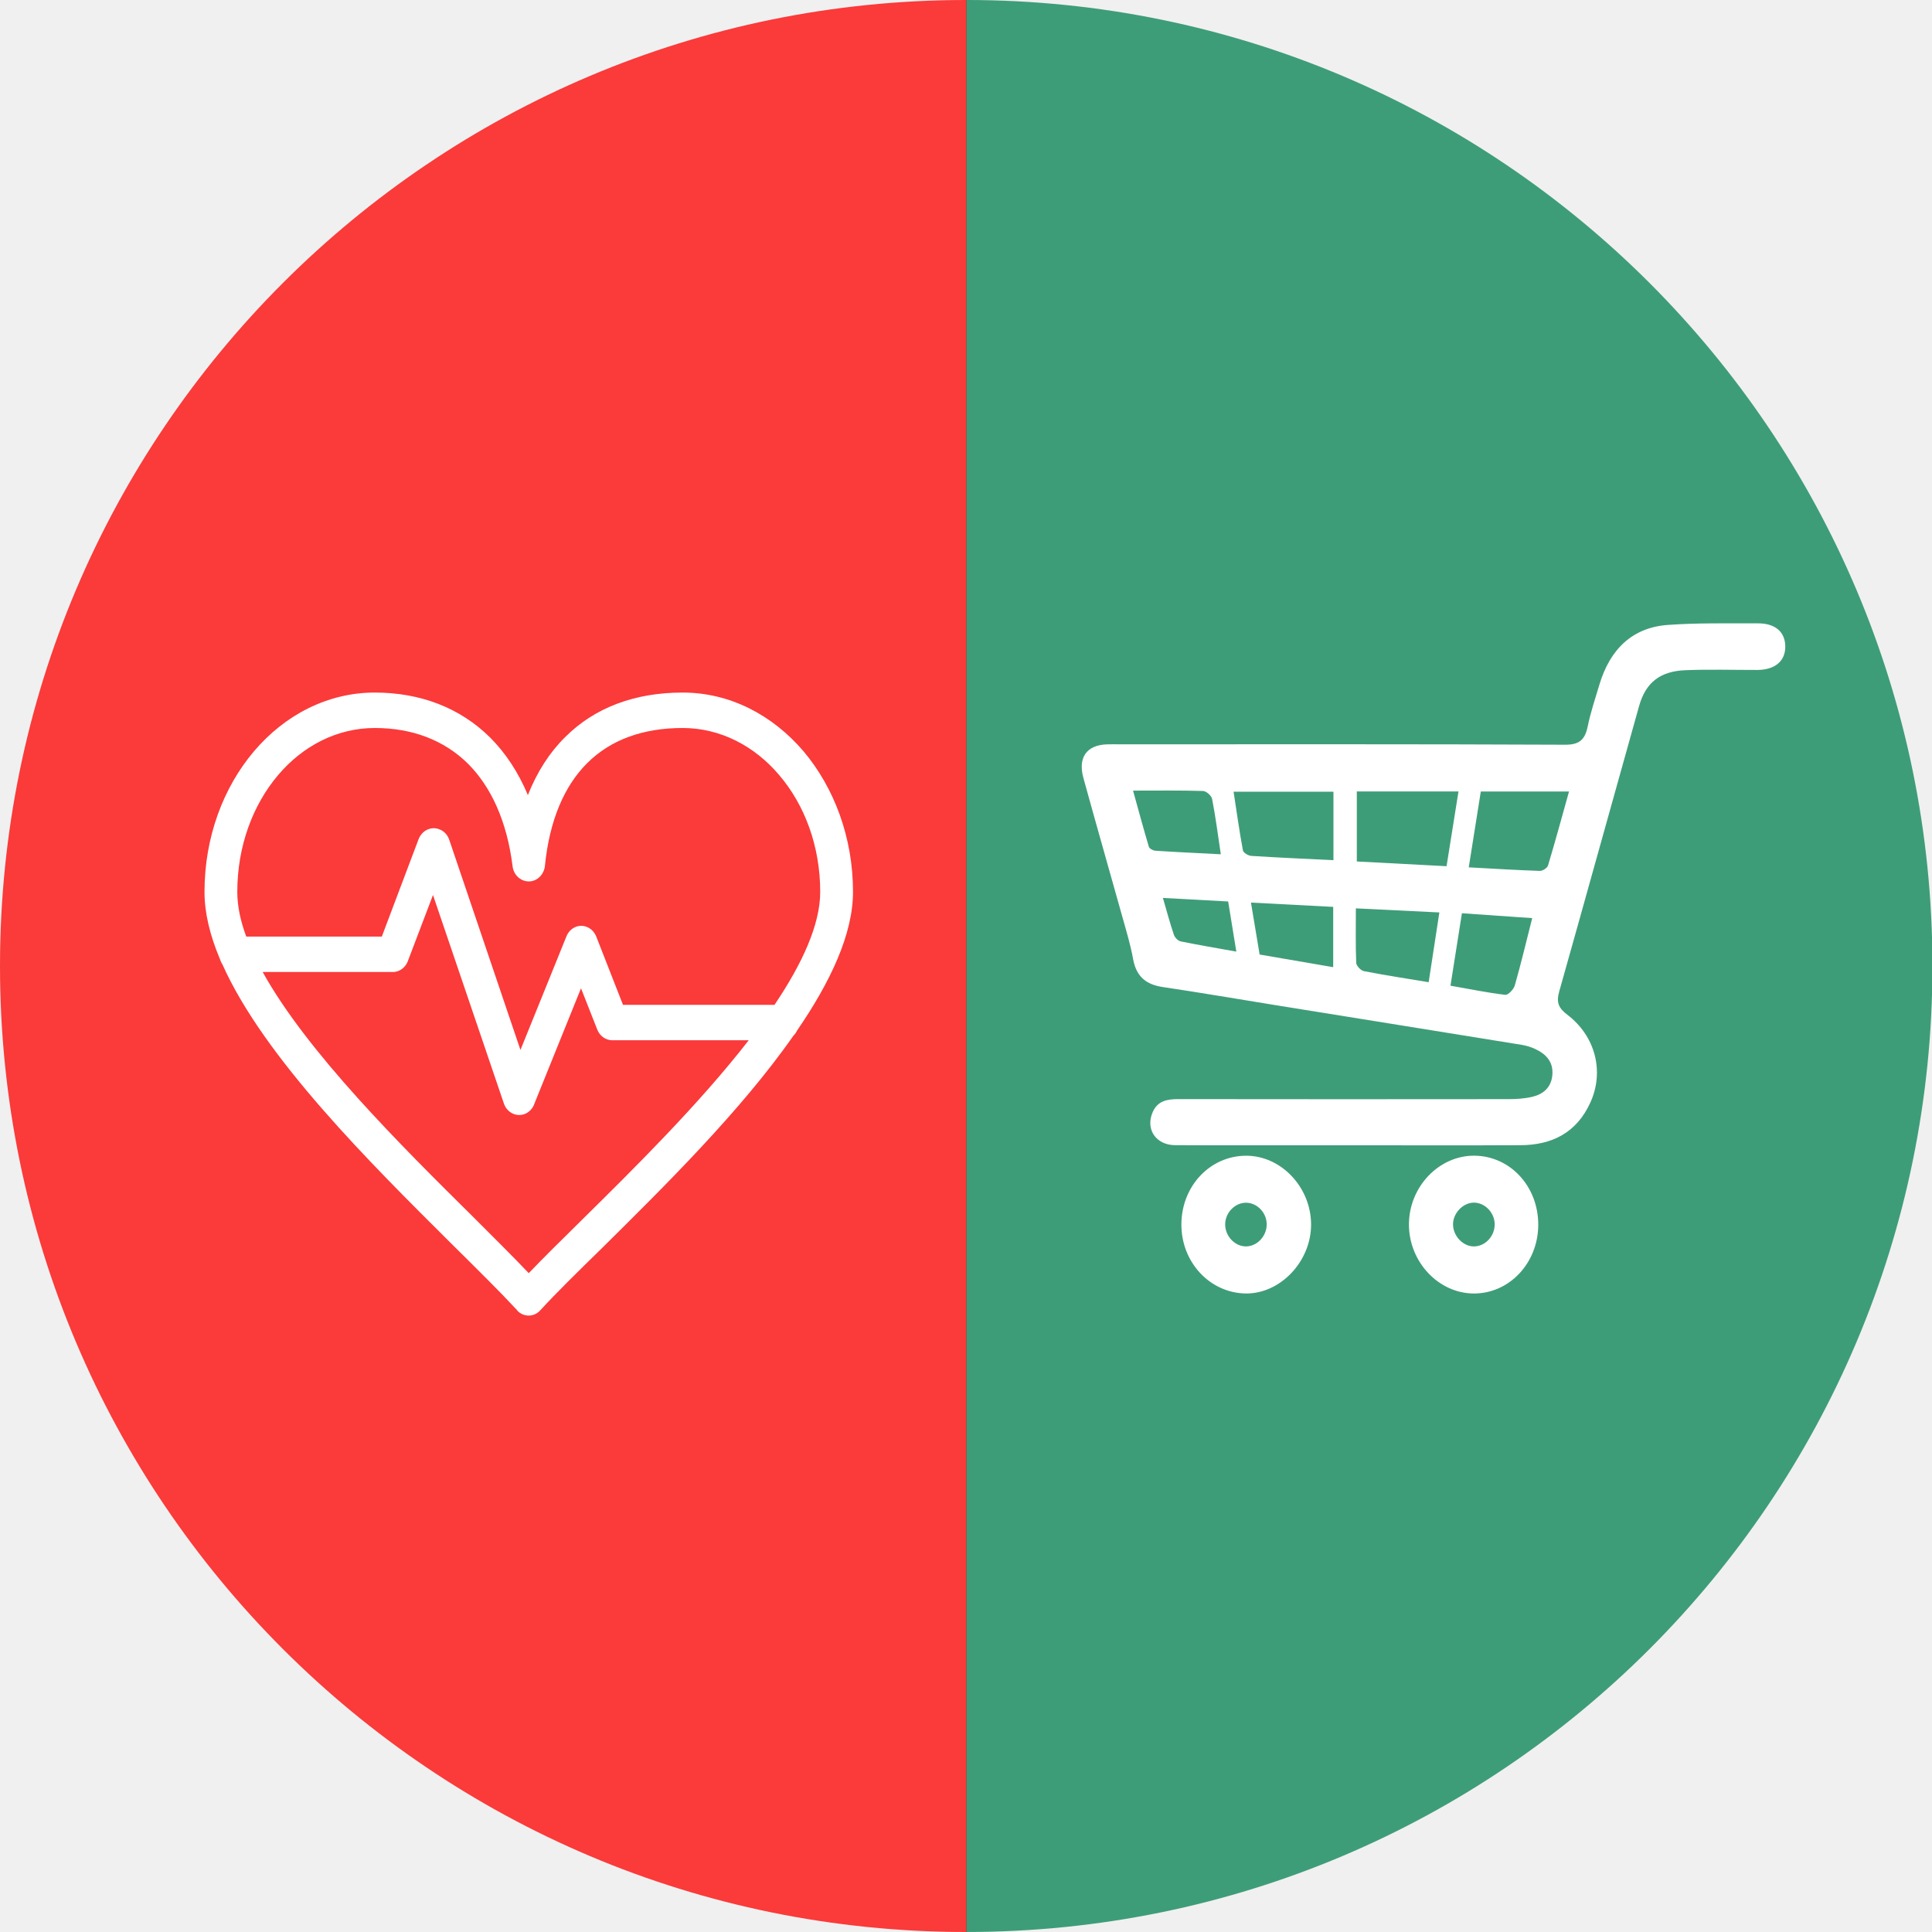
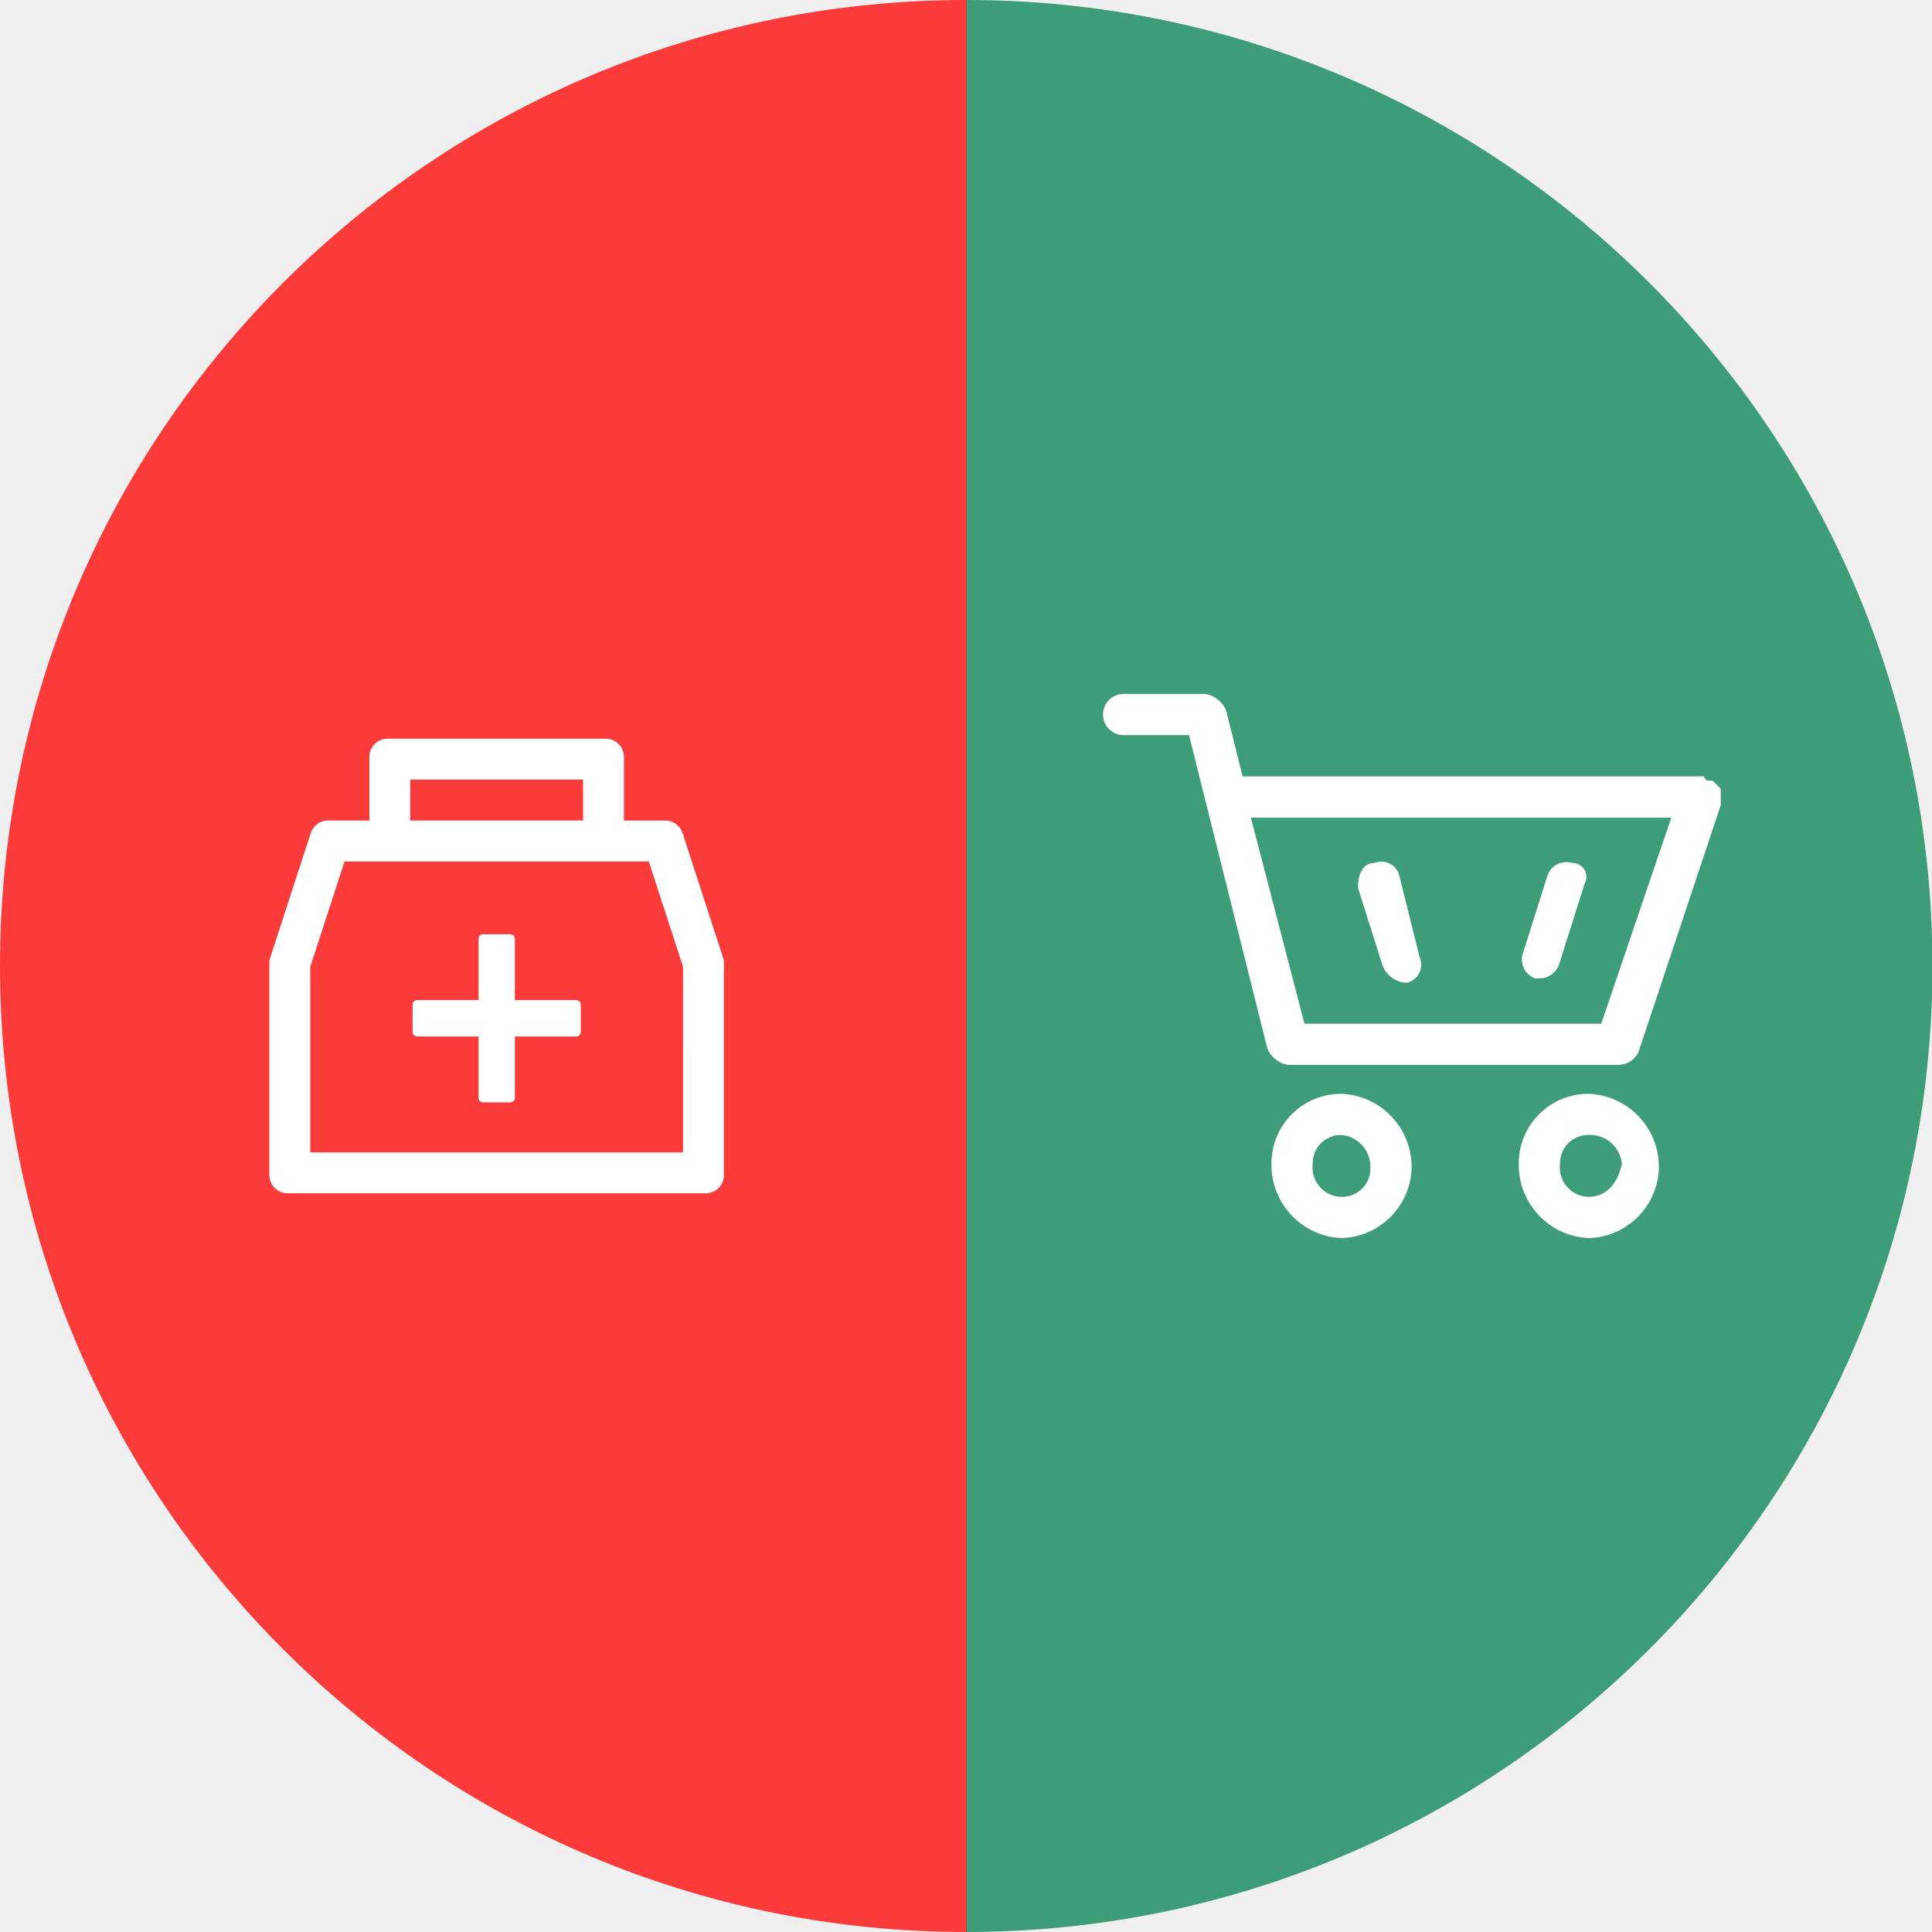
<svg xmlns="http://www.w3.org/2000/svg" version="1.1" id="svg2" xml:space="preserve" width="300" height="300" viewBox="0 0 300 300">
-   <defs id="defs6" />
+   <defs id="defs6">
+     <style id="style2">.a{fill:#39b67c;}</style>
+     <style id="style853">.a{fill:#d50303;}</style>
+   </defs>
  <g id="g10" transform="matrix(1.333333,0,0,-1.333333,-205.5133,540.9135)">
    <g id="g12" transform="scale(0.1)">
      <g id="g857" transform="translate(-2.666711,-10.5878)">
        <path id="path835-6" d="m 2669.53,1817.454 a 1125,1125 0 0 1 1125,1125 1125,1125 0 0 1 -1125,1125 1125,1125 0 0 1 -0.513,-0.015 V 1817.483 a 1125,1125 0 0 1 0.513,-0.029 z" style="opacity:0.742;fill:#00804f;fill-opacity:1;stroke-width:7.274" />
        <path id="path835" d="m 2669.017,4067.439 a 1125,1125 0 0 1 -1125,-1125 1125,1125 0 0 1 1125,-1125 1125,1125 0 0 1 0.513,0.015 v 2249.956 a 1125,1125 0 0 1 -0.513,0.029 z" style="opacity:0.754;fill:#ff0000;fill-opacity:1;stroke-width:7.274" />
      </g>
-       <g id="g844" transform="matrix(0.4197452,0,0,0.4457853,2429.3,1818.807)" style="fill:#ffffff;fill-opacity:1">
-         <path id="path30" style="fill:#ffffff;fill-opacity:1;fill-rule:nonzero;stroke:none" d="m 1111.04,2674.65 c 11.01,-35.48 19.7,-66.24 30.49,-96.24 2.6,-7.22 11.4,-15.82 18.62,-17.22 49.23,-9.55 98.79,-17.35 154.62,-26.79 -8.31,48.11 -15.46,89.48 -22.63,131 -60.84,3.11 -117.61,6.01 -181.1,9.25 z m 244.32,-12.14 c 8.34,-47.03 15.73,-88.72 24.07,-135.75 66.42,-10.74 133.58,-21.6 204.12,-33.01 0,53.88 0,103.76 0,157.53 -75.88,3.74 -149.36,7.35 -228.19,11.23 z m -107.73,270.57 c -1.81,8.68 -16.21,20.7 -25.11,20.96 -62.2,1.83 -124.47,0.97 -194.3,0.97 15.22,-51.66 28.8,-99.39 43.88,-146.66 1.6,-5.03 11.73,-10.01 18.18,-10.41 58.1,-3.56 116.25,-6.08 181.48,-9.25 -8.44,52.7 -14.67,98.88 -24.13,144.39 z m 398.81,-285.66 c 0,-50.23 -1.03,-96.42 0.99,-142.48 0.34,-7.77 12.92,-20.03 21.43,-21.58 58.39,-10.72 117.18,-19.14 179.56,-28.87 9.98,61.29 19.29,118.52 29.68,182.24 -78.8,3.64 -152.3,7.03 -231.66,10.69 z m 414.32,-225.91 c 8.16,-0.9 23.44,14.07 26.59,24.39 17.04,55.91 31.3,112.66 48.37,175.99 -64.53,4.21 -127.17,8.3 -195.04,12.73 -10.64,-63.42 -21,-125.21 -31.75,-189.27 52.44,-8.7 101.91,-18.24 151.83,-23.84 z m -476.51,530.6 c -91.89,0 -181.96,0 -277.1,0 8.5,-52.22 16.01,-102.97 25.93,-153.25 1.23,-6.28 14.91,-13.9 23.22,-14.4 74.81,-4.51 149.72,-7.57 227.95,-11.21 0,62.51 0,119.2 0,178.86 z m 572.5,-206.86 c 7.72,-0.24 20.7,7.46 22.85,14.15 20.1,62.89 38.38,126.35 58.24,193.23 -83.5,0 -162.26,0 -244.76,0 -10.87,-64.42 -21.64,-128.24 -33.43,-198.09 69.95,-3.54 133.49,-7.3 197.1,-9.29 z m -507.68,207.54 c 0,-60.04 0,-119.1 0,-182.89 81.94,-4.07 163.25,-8.11 249.01,-12.38 11.15,65.81 21.86,129.05 33.09,195.27 -95.69,0 -187.42,0 -282.1,0 z m -112.7,-924.3 c -130.4,0.01 -260.8,-0.43 -391.2,0.23 -53.11,0.26 -82.72,41.02 -62.93,85.33 13.89,31.13 41.51,35.06 72.05,35.02 305.13,-0.42 610.27,-0.4 915.41,-0.06 21.98,0.03 44.46,1.28 65.83,5.99 29.92,6.58 53.03,23.73 56.07,57.07 3.22,35.37 -18.63,55.28 -48.06,68.14 -11.8,5.15 -24.67,8.75 -37.43,10.7 -226.42,34.59 -452.92,68.78 -679.38,103.14 -105.28,15.98 -210.42,33.06 -315.89,47.79 -45.41,6.34 -73.56,26.3 -82.55,73.57 -7.04,36.98 -18.85,73.11 -29.567,109.32 -35.903,121.14 -72.785,242.01 -108.227,363.29 -15.672,53.65 9.094,85.9 64.992,87.84 11.731,0.41 23.465,0.12 35.203,0.12 412.069,0 824.129,0.67 1236.189,-1.08 39.21,-0.17 55.19,12.34 63.01,48.5 7.96,36.8 20.85,72.58 32.3,108.57 29.45,92.61 91.56,149.03 189.18,155.83 83.04,5.79 166.67,3.78 250.04,4.19 48.37,0.24 75.76,-22.1 76.46,-59.63 0.72,-38.7 -28.4,-62.02 -77.91,-62.12 -66.41,-0.13 -132.89,1.87 -199.2,-0.64 -70.62,-2.68 -110.26,-32.43 -128.61,-93.93 -74.08,-248.37 -147.06,-497.07 -221.47,-745.34 -8.44,-28.2 -2.35,-43.15 22.28,-60.73 77.68,-55.45 102.98,-147.23 64.84,-227.86 -38.47,-81.34 -108.4,-112.64 -194.2,-113.07 -157.78,-0.77 -315.56,-0.21 -473.35,-0.19 -31.29,0.01 -62.59,0.01 -93.88,0.01" />
-         <path id="path32" style="fill:#ffffff;fill-opacity:1;fill-rule:nonzero;stroke:none" d="m 1399.08,1820.45 c 0.82,30.53 -25.29,57.31 -56.44,57.91 -30.96,0.6 -58.25,-25.29 -58.81,-55.81 -0.57,-30.46 25.9,-57.72 56.61,-58.27 30.74,-0.57 57.81,25.37 58.64,56.17 z m -57.28,180.71 c 97.04,0.17 179.74,-81.84 180.38,-178.85 0.63,-97.28 -85.9,-182.99 -182.71,-180.97 -99.31,2.08 -177.92,82.56 -177.11,181.35 0.8,99.65 79.89,178.31 179.44,178.47" />
-         <path id="path34" style="fill:#ffffff;fill-opacity:1;fill-rule:nonzero;stroke:none" d="m 1974.54,1764.25 c 31.19,0.48 57.2,26.79 57.08,57.76 -0.12,30.47 -27.22,56.85 -58.18,56.62 -30.2,-0.21 -58.03,-28.14 -57.42,-57.61 0.63,-30.32 28.37,-57.23 58.52,-56.77 z m -1.18,-122.99 c -97.39,0.43 -179.28,82.28 -179.66,179.56 -0.38,98.83 83.4,181.64 182.52,180.42 99.23,-1.23 176.8,-80.95 176.26,-181.12 -0.54,-99.51 -80.44,-179.29 -179.12,-178.86" />
+       <g transform="matrix(19.23945,0,0,-19.23945,1183.533,5984.902)" id="g12-3" style="fill:#ffffff">
+         <path class="a" d="m 326.312,374.175 a 1.112,1.112 0 0 0 -1.5,-0.748 c -0.748,0 -1,0.748 -1,1.5 l 1.5,4.74 a 1.658,1.658 0 0 0 1.247,1 h 0.249 a 1.112,1.112 0 0 0 0.748,-1.5 z m -3.493,13.225 a 4.205,4.205 0 0 0 -4.241,4.241 4.426,4.426 0 0 0 4.241,4.491 4.372,4.372 0 0 0 4.241,-4.241 4.426,4.426 0 0 0 -4.241,-4.491 z m 0,6.237 a 1.779,1.779 0 0 1 -1.746,-2 1.705,1.705 0 0 1 1.746,-1.746 1.928,1.928 0 0 1 1.746,2 1.705,1.705 0 0 1 -1.746,1.744 z m 14.969,-6.237 a 4.205,4.205 0 0 0 -4.241,4.241 4.426,4.426 0 0 0 4.241,4.491 4.372,4.372 0 0 0 4.241,-4.241 4.426,4.426 0 0 0 -4.241,-4.491 z m 0,6.237 a 1.78,1.78 0 0 1 -1.746,-2 1.705,1.705 0 0 1 1.746,-1.746 1.928,1.928 0 0 1 2,1.746 c -0.253,1.25 -1.002,1.998 -1.999,1.998 z" transform="translate(-223.015,-220.976)" id="path6" style="fill:#ffffff" />
+         <path class="a" d="m 122.757,148.459 v -0.5 a 5768.955,5768.955 0 0 0 -0.5,-0.5 h -0.249 a 0.244,0.244 0 0 1 -0.249,-0.249 H 93.816 l -1,-3.992 a 1.658,1.658 0 0 0 -1.247,-1 h -4.99 a 1.248,1.248 0 0 0 0,2.495 h 3.992 l 4.74,18.961 a 1.658,1.658 0 0 0 1.247,1 h 19.962 a 1.372,1.372 0 0 0 1.247,-0.748 l 4.99,-14.969 v -0.5 z m -7.235,13.722 H 97.559 l -3.243,-12.474 h 25.448 l -4.241,12.474 z" id="path8" style="fill:#ffffff" />
+         <path class="a" d="m 667.147,374.02 a 1.211,1.211 0 0 0 -1.5,0.749 l -1.5,4.74 a 1.211,1.211 0 0 0 0.749,1.5 h 0.249 a 1.273,1.273 0 0 0 1.247,-1 l 1.5,-4.74 a 0.842,0.842 0 0 0 -0.745,-1.249 z" transform="translate(-553.372,-221.569)" id="path10" style="fill:#ffffff" />
      </g>
-       <path d="m 2064.703,3078.372 c 1.271,-4.678 1.271,-9.631 -0.511,-14.578 m 153.04,-429.417 c 61.11,60.249 138.262,136.449 196.064,210.993 h -158.89 v 0 c -7.383,0 -14.516,4.678 -17.569,12.653 l -18.846,47.865 -54.238,-134.242 c -1.782,-5.499 -5.856,-9.9 -11.201,-12.101 -9.931,-3.857 -20.877,1.649 -24.447,12.377 l -82.498,242.625 -28.776,-75.648 c -2.548,-8.251 -9.675,-14.026 -17.824,-14.026 h -151.763 c 51.946,-93.806 161.438,-202.466 245.724,-285.82 23.936,-23.933 45.834,-45.665 64.169,-64.92 16.802,17.606 37.43,37.965 60.095,60.242 z m -130.631,532.847 c -28.01,27.782 -65.44,41.815 -108.726,41.815 -44.052,0 -84.03,-20.904 -112.807,-55.02 -29.281,-34.661 -47.361,-82.526 -47.361,-135.89 0,-16.233 3.563,-33.564 10.441,-51.991 h 157.875 l 42.775,113.338 c 4.074,10.452 15.027,15.675 24.957,11.273 5.345,-2.201 9.164,-6.872 10.946,-12.377 l 82.759,-244.281 53.472,132.048 c 4.074,10.452 15.276,15.406 24.951,10.728 4.841,-2.201 8.404,-6.602 10.186,-11.556 l 30.814,-78.677 h 176.459 c 32.084,47.59 53.223,93.254 53.223,131.495 0,53.364 -18.08,101.23 -47.616,135.89 -28.776,34.116 -68.754,55.02 -112.551,55.02 -45.834,0 -83.775,-13.481 -111.274,-40.987 -26.484,-26.41 -43.797,-66.3 -49.148,-119.388 v 0 c -0.76,-9.079 -7.383,-16.785 -16.291,-18.158 -10.441,-1.373 -20.116,6.326 -21.394,17.606 -6.616,52.819 -25.206,92.433 -51.69,119.112 z m -108.726,83.078 c 52.706,0 99.306,-17.606 134.443,-52.543 17.824,-17.883 32.596,-40.159 43.797,-66.845 10.697,26.961 25.213,49.514 43.292,67.397 34.626,34.661 81.482,51.991 136.992,51.991 54.998,0 104.658,-26.134 140.81,-68.494 35.399,-42.091 57.553,-99.864 57.553,-163.68 0,-48.969 -26.228,-104.81 -65.191,-161.479 -1.015,-2.201 -2.293,-4.125 -4.074,-5.774 -61.365,-88.032 -152.268,-177.436 -222.548,-247.034 -29.288,-28.61 -54.749,-53.64 -72.318,-72.895 -7.382,-8.251 -19.606,-8.251 -26.988,-0.276 v 0.276 c -19.612,21.18 -46.601,47.865 -76.648,77.573 -93.706,93.254 -217.969,216.223 -266.601,325.159 -1.277,1.925 -2.293,4.126 -3.059,6.602 -11.457,27.23 -17.824,53.364 -17.824,77.849 0,63.816 21.898,121.589 57.547,163.68 35.903,42.36 85.812,68.494 140.817,68.494 v 0" style="fill:#ffffff;fill-opacity:1;fill-rule:nonzero;stroke:none;stroke-width:0.664" id="path26" />
+       <g transform="matrix(16.09955,0,0,-16.09955,51.90636,4999.694)" id="g861" style="fill:#ffffff">
+         <path class="a" d="m 141.891,118.827 a 1.315,1.315 0 0 0 -1.25,-0.908 h -2.992 v -4.6 A 1.314,1.314 0 0 0 136.333,112 H 120.55 a 1.314,1.314 0 0 0 -1.315,1.315 v 4.6 h -2.992 a 1.312,1.312 0 0 0 -1.25,0.908 L 112,128.03 v 15.537 a 1.314,1.314 0 0 0 1.315,1.315 h 30.252 a 1.314,1.314 0 0 0 1.315,-1.315 V 128.03 Z m -19.7,-3.868 h 12.5 v 2.959 h -12.5 z m 19.73,26.964 H 114.959 V 128.5 l 2.479,-7.621 h 22.007 l 2.479,7.621 z" id="path857" style="fill:#ffffff" />
+         <path class="a" d="M 375.838,460.768 H 371.4 v -4.439 A 0.33,0.33 0 0 0 371.071,456 H 369.1 a 0.33,0.33 0 0 0 -0.329,0.329 v 4.439 h -4.439 a 0.33,0.33 0 0 0 -0.329,0.329 v 1.973 a 0.33,0.33 0 0 0 0.329,0.329 h 4.439 v 4.439 a 0.33,0.33 0 0 0 0.329,0.329 h 1.973 a 0.33,0.33 0 0 0 0.329,-0.329 V 463.4 h 4.439 a 0.33,0.33 0 0 0 0.329,-0.329 V 461.1 a 0.33,0.33 0 0 0 -0.332,-0.332 z" transform="translate(-241.642,-329.86)" id="path859" style="fill:#ffffff" />
+       </g>
    </g>
  </g>
</svg>
